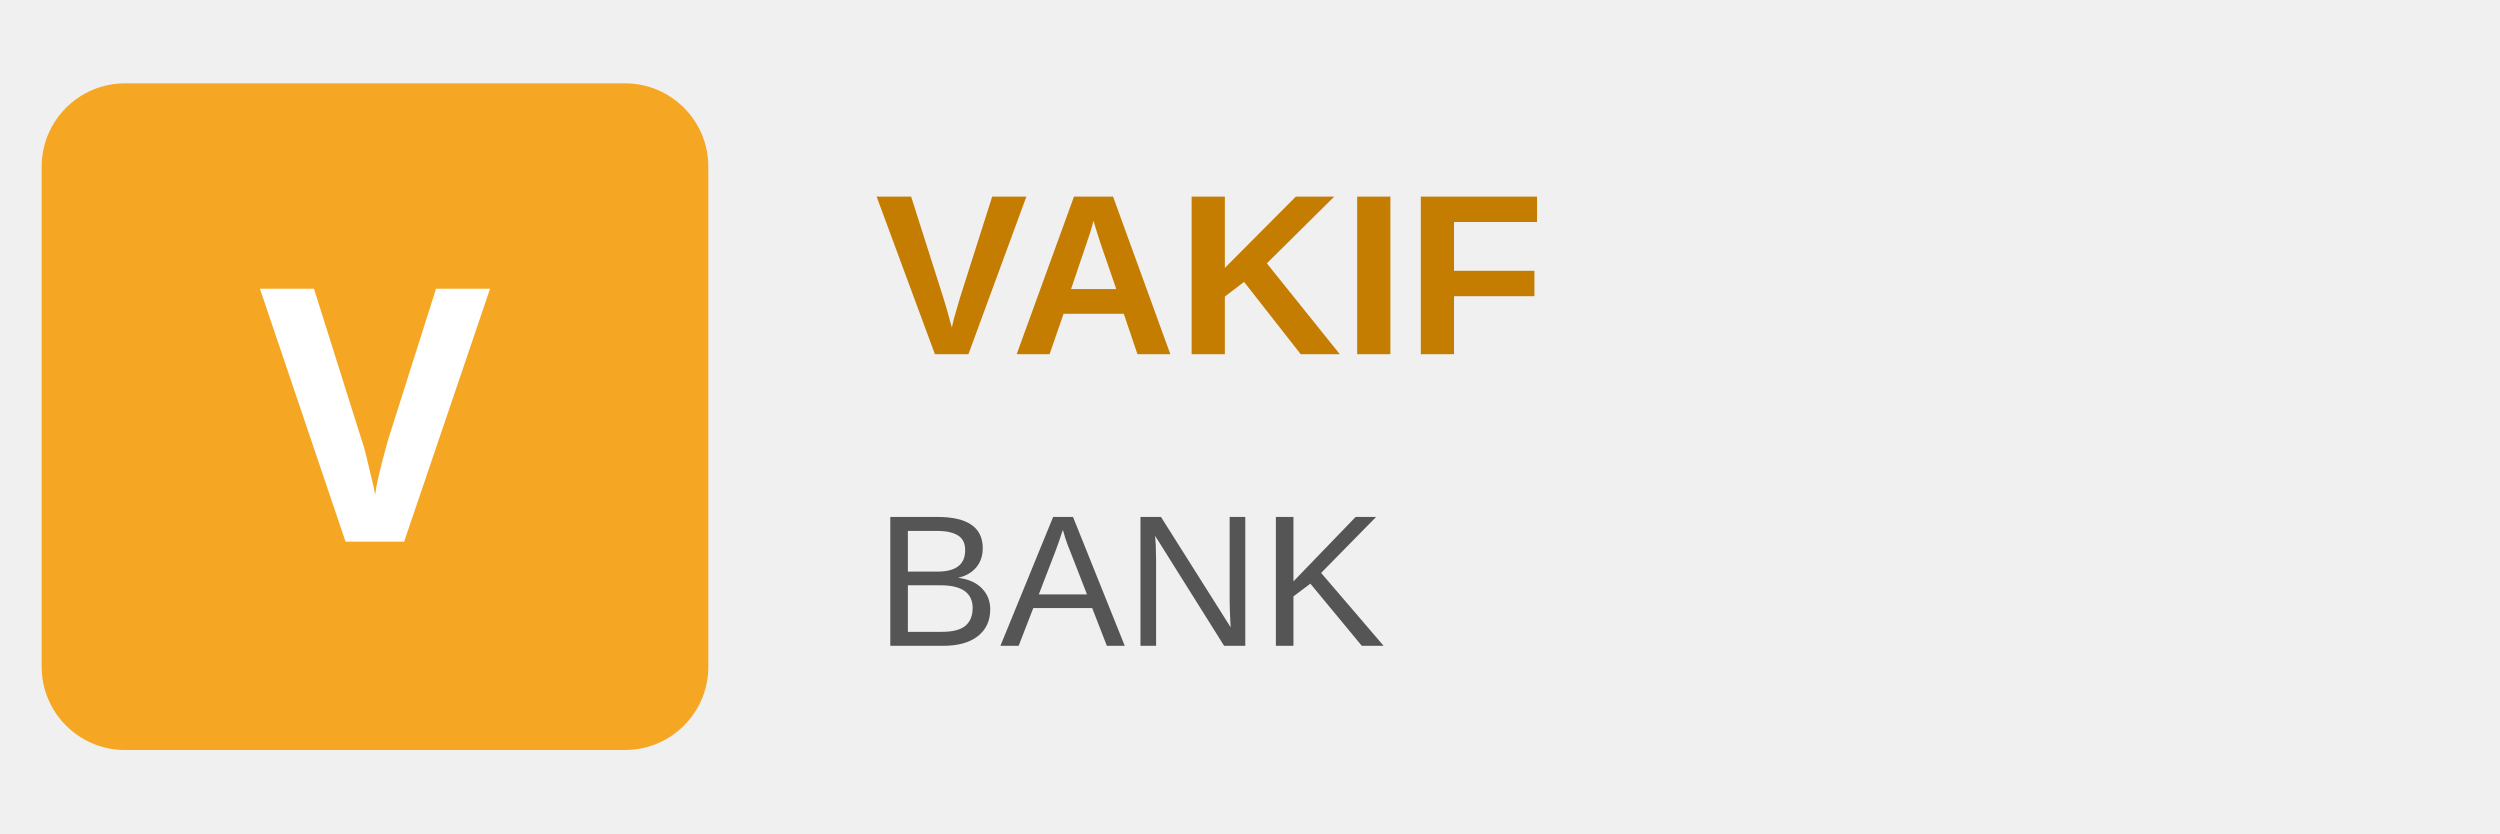
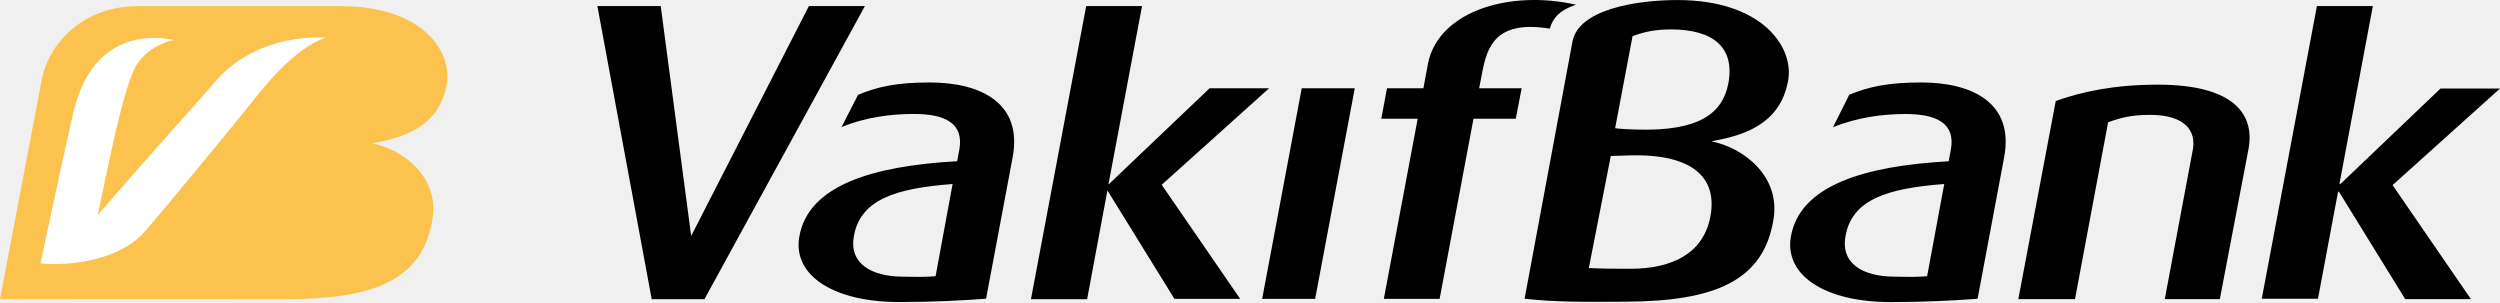
- <svg xmlns="http://www.w3.org/2000/svg" viewBox="0 0 120 40">
-   <rect width="120" height="40" fill="none" />
-   <rect x="2" y="4" width="32" height="32" rx="4" fill="#F5A623" />
-   <text x="18" y="26" font-family="Arial Black,sans-serif" font-size="17" font-weight="900" fill="white" text-anchor="middle">V</text>
-   <text x="42" y="17" font-family="Arial,sans-serif" font-size="11" font-weight="700" fill="#C47D00">VAKIF</text>
-   <text x="42" y="31" font-family="Arial,sans-serif" font-size="9" font-weight="400" fill="#555555">BANK</text>
+ <svg xmlns="http://www.w3.org/2000/svg" width="149.419mm" height="18.054mm" viewBox="0 0 149.419 18.054" version="1.1" id="svg8">
+   <defs id="defs2" />
+   <g id="layer1" transform="translate(-27.12026,-129.532)">
+     <g id="g697" transform="matrix(1.356331,0,0,1.356331,20.33861,122.7499)">
+       <path id="path681" d="M 24.687,8.707 C 24.939,7.271 23.617,5.27 20.018,5.27 H 11.075 C 8.624,5.27 7.087,6.953 6.814,8.648 L 5,18.184 c 1.593,-0.004 12.089,0 12.067,0 h 0.682 c 3.759,-0.021 5.923,-0.865 6.318,-3.593 0.262,-1.836 -1.35,-3.021 -2.667,-3.273 1.332,-0.243 2.951,-0.696 3.287,-2.611 z" style="fill:#fbc34e" />
+       <path id="path683" d="m 16.289,9.266 c -0.912,1.155 -4.227,5.164 -4.897,5.925 -1.497,1.703 -4.584,1.449 -4.605,1.406 0,-0.002 1.113,-5.265 1.474,-6.749 0.989,-4.035 4.401,-3.08 4.401,-3.08 0,0 -0.909,0.131 -1.551,0.95 -0.651,0.83 -1.389,4.874 -1.806,6.764 1.955,-2.285 4.635,-5.233 5.092,-5.785 1.948,-2.358 4.999,-2.033 4.999,-2.033 0,0 -1.188,0.166 -3.107,2.602 z" style="fill:#ffffff" />
+       <path id="path685" d="M 36.042,18.184 43.112,5.269 H 40.644 L 35.457,15.398 34.115,5.269 h -2.791 l 2.394,12.915 z m 10.935,-5.075 -0.75,4.063 c -0.461,0.037 -0.734,0.033 -1.549,0.017 -1.2,-0.026 -2.248,-0.521 -2.059,-1.733 0.26,-1.677 1.88,-2.16 4.358,-2.347 m 2.646,-1.176 c 0.448,-2.394 -1.404,-3.299 -3.652,-3.299 -1.468,0 -2.29,0.187 -3.16,0.544 l -0.731,1.427 c 1.072,-0.45 2.222,-0.583 3.187,-0.583 1.335,0 2.228,0.38 2.004,1.586 l -0.095,0.497 c -3.64,0.201 -6.577,1.033 -6.958,3.348 -0.275,1.668 1.482,2.856 4.4,2.856 1.515,0 2.827,-0.069 3.834,-0.146 z m 6.568,1.21 4.734,-4.254 h -2.622 l -4.46,4.245 1.481,-7.865 H 52.863 L 50.43,18.184 h 2.475 l 0.894,-4.791 2.953,4.776 h 2.897 z m 6.762,5.026 1.746,-9.28 h -2.338 l -1.743,9.28 z M 73.652,5.646 C 73.945,5.356 74.451,5.209 74.451,5.209 71.564,4.55 68.426,5.465 67.93,7.771 L 67.723,8.89 h -1.604 l -0.252,1.343 h 1.604 l -1.492,7.938 h 2.459 l 1.492,-7.938 h 1.862 L 72.053,8.89 H 70.18 l 0.135,-0.702 c 0.226,-1.189 0.638,-2.305 2.98,-1.925 0,-0.001 0.078,-0.354 0.357,-0.617 m 7.51,3.021 c -0.252,1.331 -1.287,2.119 -4.012,2.044 -0.785,-0.019 -0.978,-0.063 -0.978,-0.063 l 0.767,-4.052 c 0.504,-0.192 0.985,-0.299 1.699,-0.299 1.85,0 2.819,0.791 2.524,2.37 m -5.182,3.208 0.754,-0.025 c 3.063,-0.104 3.967,1.134 3.619,2.771 -0.334,1.565 -1.687,2.223 -3.519,2.223 -0.762,0 -1.16,-0.002 -1.821,-0.033 z m 7.817,-3.334 c 0.262,-1.478 -1.164,-3.539 -4.875,-3.539 -1.854,0 -4.363,0.424 -4.629,1.826 l -2.111,11.335 c 1.273,0.146 2.523,0.146 4.465,0.131 3.875,-0.02 6.105,-0.891 6.513,-3.696 0.271,-1.89 -1.392,-3.109 -2.748,-3.369 1.369,-0.251 3.039,-0.717 3.385,-2.688 m 6.877,4.568 -0.754,4.063 c -0.457,0.037 -0.73,0.033 -1.549,0.017 -1.201,-0.026 -2.246,-0.521 -2.055,-1.733 0.256,-1.677 1.881,-2.16 4.358,-2.347 m 2.64,-1.176 c 0.451,-2.394 -1.4,-3.299 -3.65,-3.299 -1.467,0 -2.303,0.184 -3.176,0.541 l -0.717,1.434 c 1.074,-0.444 2.225,-0.585 3.188,-0.585 1.334,0 2.232,0.38 2.004,1.586 l -0.094,0.497 c -3.637,0.201 -6.576,1.033 -6.957,3.348 -0.271,1.668 1.484,2.856 4.398,2.856 1.516,0 2.828,-0.069 3.834,-0.146 z m 10.766,-0.356 c 0.283,-1.501 -0.586,-2.846 -3.994,-2.846 -1.922,0 -3.34,0.308 -4.498,0.72 l -1.65,8.732 h 2.498 l 1.459,-7.793 c 0.506,-0.186 0.994,-0.328 1.842,-0.328 1.627,0 2.031,0.768 1.892,1.526 l -1.237,6.595 h 2.426 z m 4.055,1.53 -0.045,-0.012 1.471,-7.827 h -2.465 l -2.43,12.897 h 2.477 l 0.885,-4.717 h 0.039 l 2.92,4.733 h 2.896 l -3.452,-5.024 4.733,-4.255 h -2.621 z" />
+     </g>
+   </g>
</svg>
